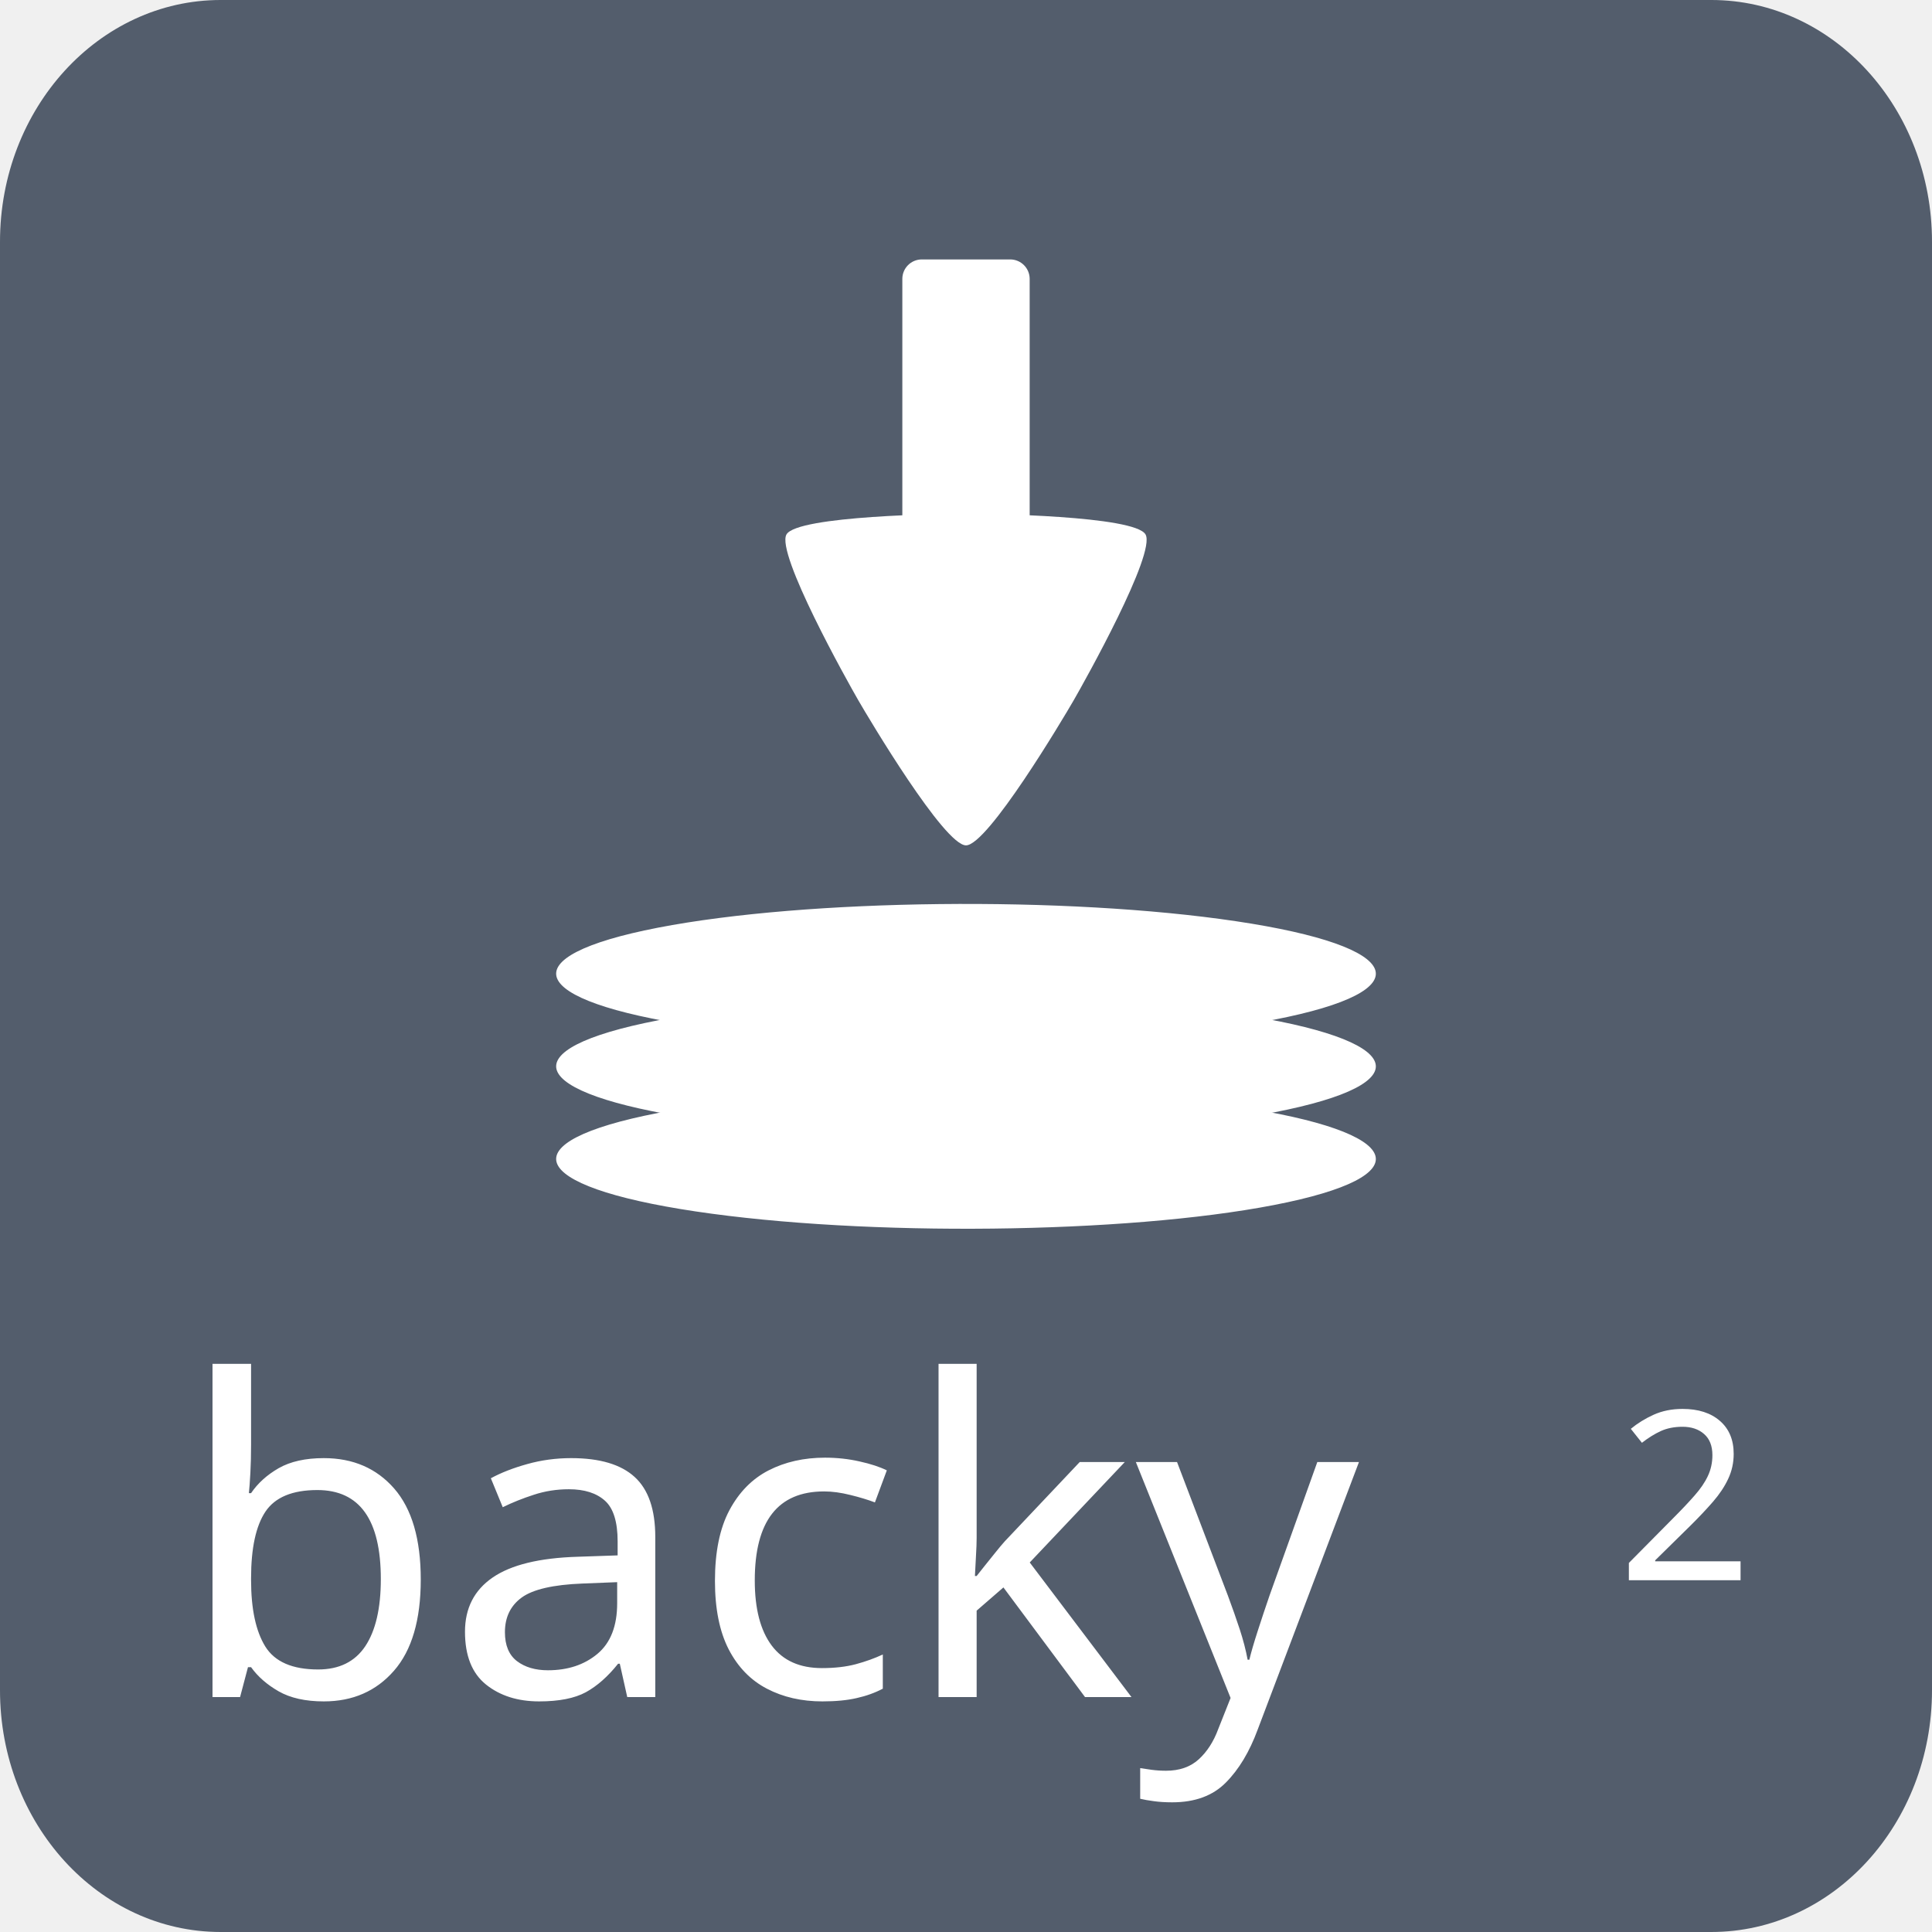
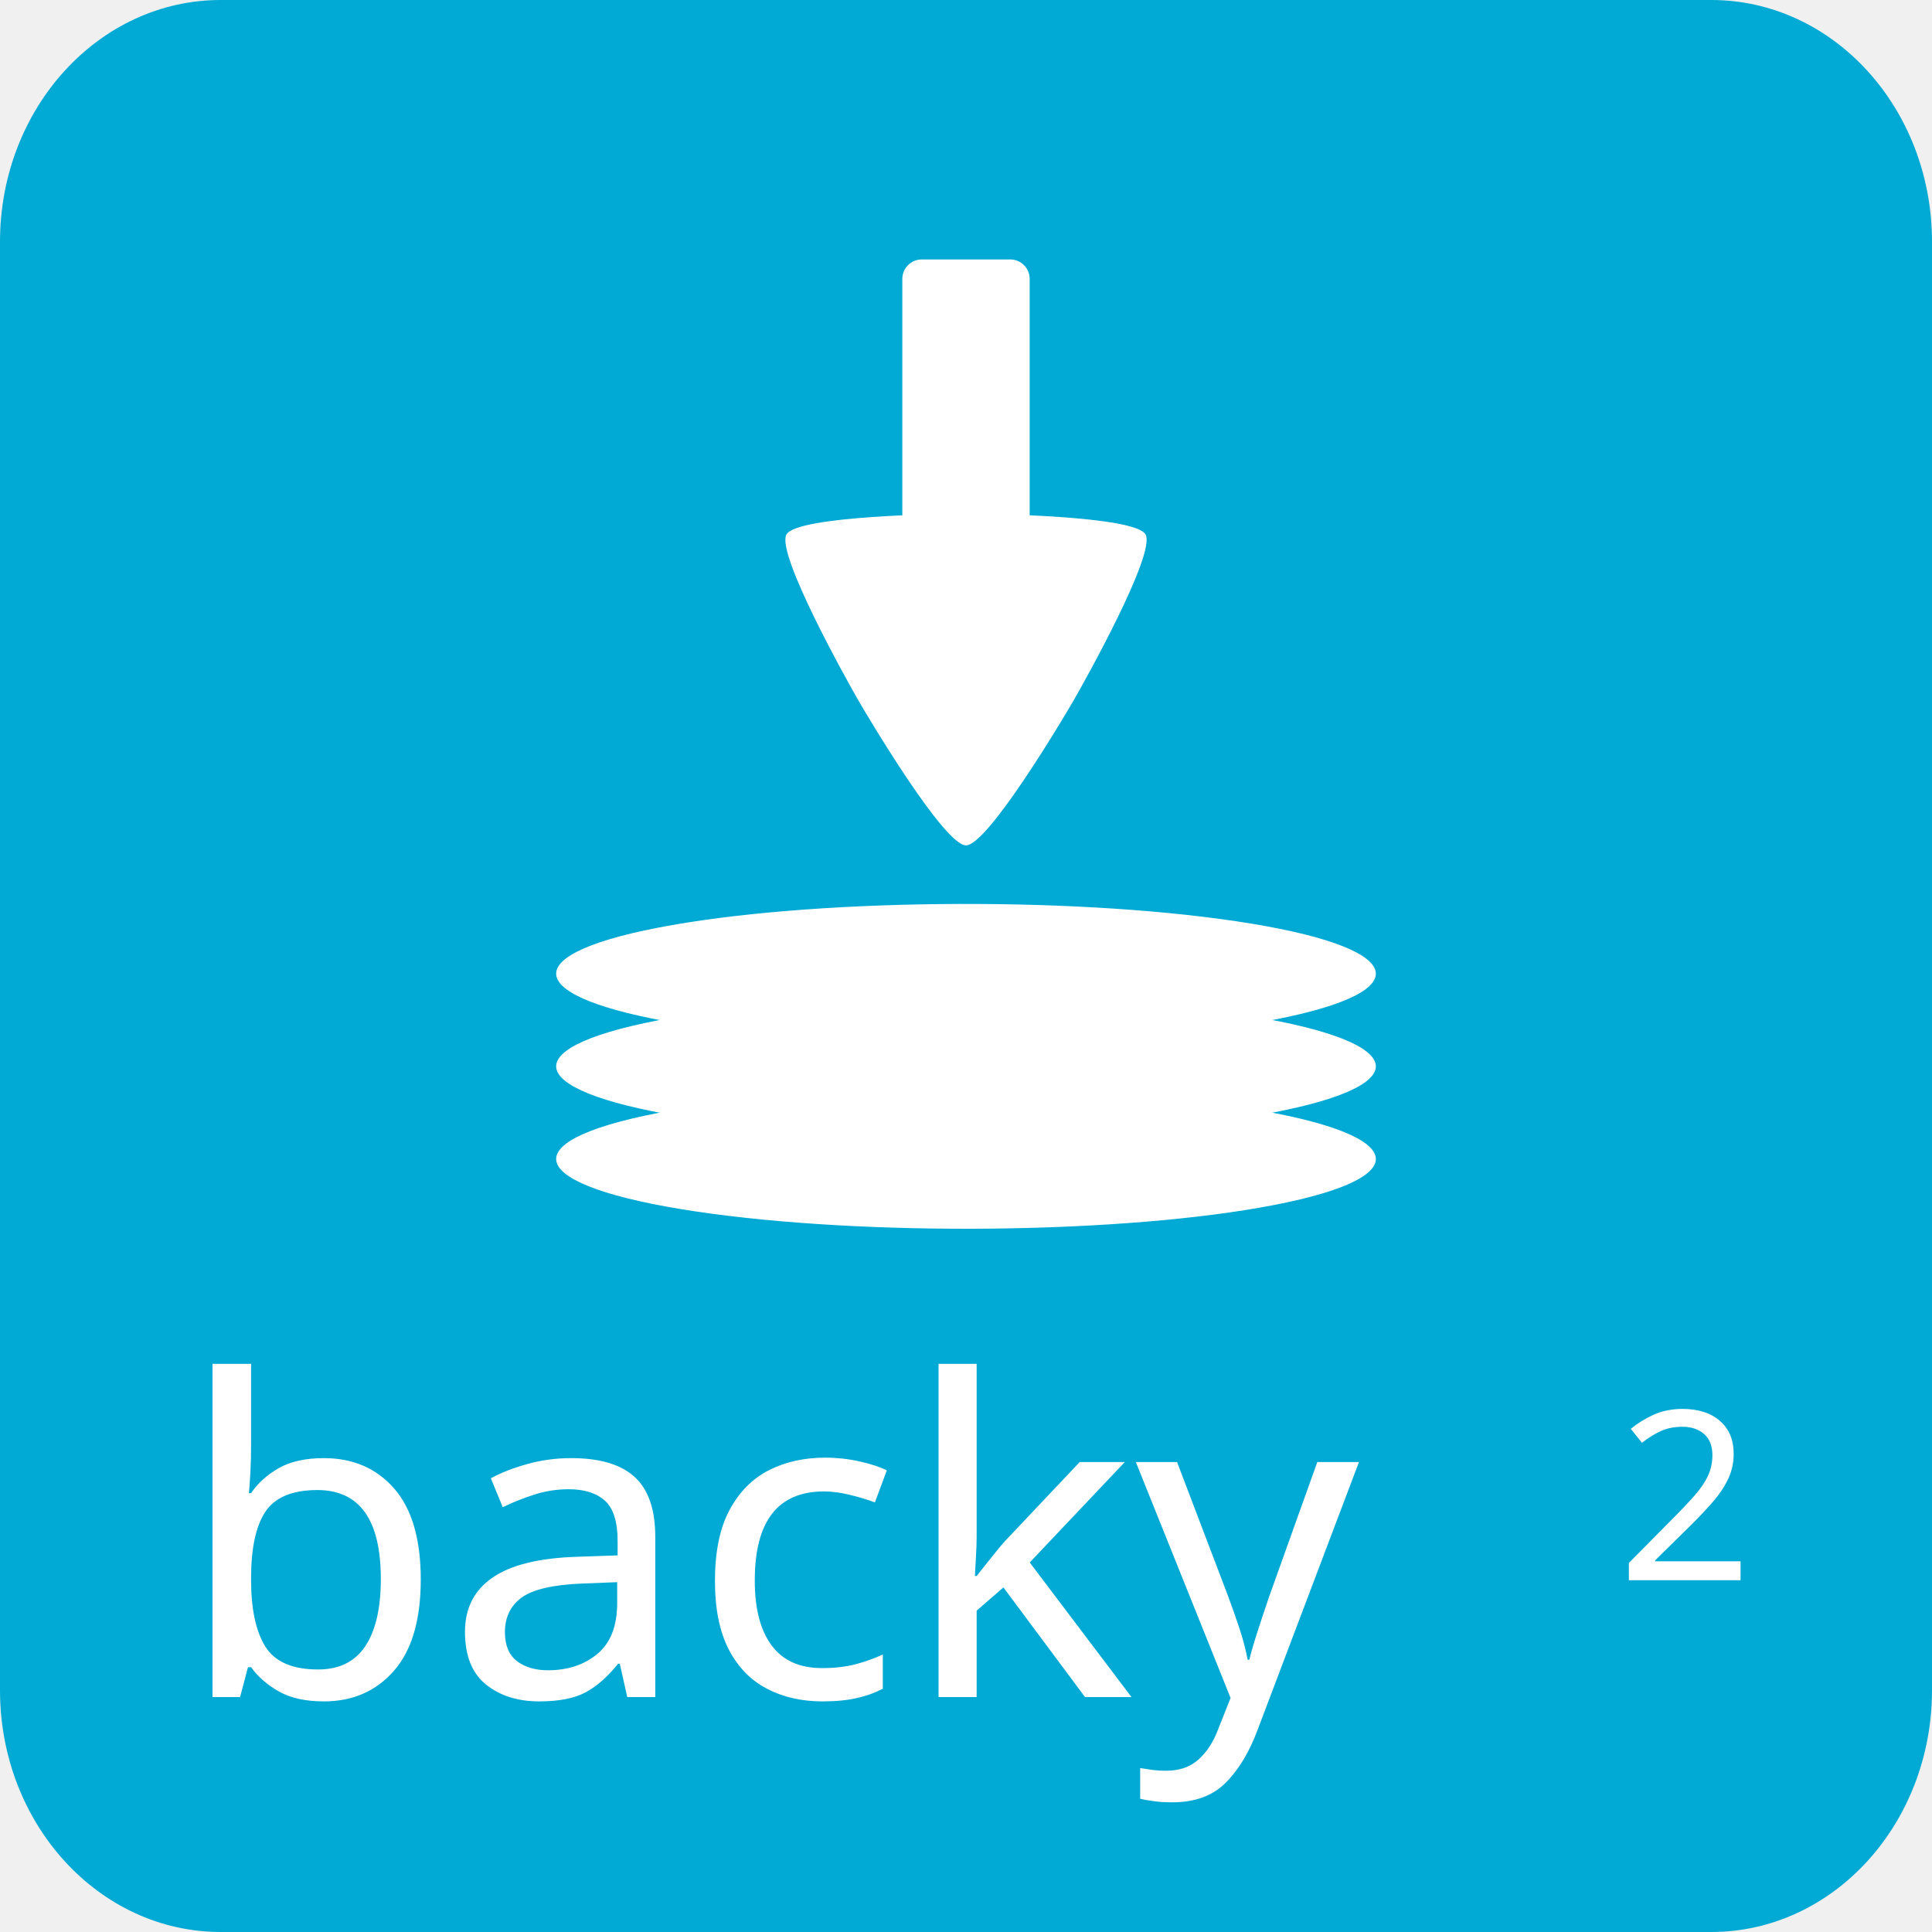
<svg xmlns="http://www.w3.org/2000/svg" width="99.847mm" height="99.847mm" viewBox="0 0 353.788 353.788" id="svg2" version="1.1">
  <defs id="defs4">
    <marker orient="auto" refY="0" refX="0" id="marker6413" style="overflow:visible">
      <path id="path6415" style="fill:#00aad4;fill-opacity:1;fill-rule:evenodd;stroke:#00aad4;stroke-width:0.625;stroke-linejoin:round;stroke-opacity:1" d="M 8.719,4.034 -2.207,0.016 8.719,-4.002 c -1.745,2.372 -1.735,5.617 -6e-7,8.035 z" transform="scale(-0.6,-0.6)" />
    </marker>
    <marker style="overflow:visible" id="marker5579" refX="0" refY="0" orient="auto">
      <path transform="scale(-0.6,-0.6)" d="M 8.719,4.034 -2.207,0.016 8.719,-4.002 c -1.745,2.372 -1.735,5.617 -6e-7,8.035 z" style="fill:#000000;fill-opacity:1;fill-rule:evenodd;stroke:#000000;stroke-width:0.625;stroke-linejoin:round;stroke-opacity:1" id="path5581" />
    </marker>
    <marker orient="auto" refY="0" refX="0" id="Arrow1Lend" style="overflow:visible">
      <path id="path4378" d="M 0,0 5,-5 -12.5,0 5,5 0,0 Z" style="fill:#000000;fill-opacity:1;fill-rule:evenodd;stroke:#000000;stroke-width:1pt;stroke-opacity:1" transform="matrix(-0.8,0,0,-0.8,-10,0)" />
    </marker>
  </defs>
  <g id="layer1" transform="translate(-183.5539,-235.1925)">
-     <text xml:space="preserve" style="font-style:normal;font-weight:normal;font-size:50.988px;line-height:125%;font-family:sans-serif;text-align:start;letter-spacing:0px;word-spacing:0px;text-anchor:start;fill:#ffffff;fill-opacity:1;stroke:none;stroke-width:1px;stroke-linecap:butt;stroke-linejoin:miter;stroke-opacity:1" x="930.309" y="532.727" id="text6760">
-       <tspan id="tspan6762" x="930.309" y="532.727" style="font-style:normal;font-variant:normal;font-weight:normal;font-stretch:normal;font-family:OpenSymbol;-inkscape-font-specification:OpenSymbol;fill:#ffffff">2</tspan>
-     </text>
-     <rect ry="44.275" style="opacity:1;fill:#00aad4;fill-opacity:1;stroke:none;stroke-width:0.543;stroke-linecap:butt;stroke-linejoin:miter;stroke-miterlimit:4;stroke-dasharray:none;stroke-opacity:1" id="rect6764" width="353.788" height="353.788" x="627.011" y="232.162" rx="40.415" />
-     <path style="fill:#ffffff" d="m 708.263,500.437 c -2.986,-0.218 -6.438,-1.652 -6.812,-2.831 -0.247,-0.777 -1.505,-1.077 -7.556,-1.805 -2.974,-0.358 -8.953,-1.131 -13.286,-1.719 -4.333,-0.588 -9.965,-1.35 -12.514,-1.694 -7.729,-1.042 -13.954,-2.727 -15.681,-4.246 -1.36,-1.195 -0.355,-3.997 3.059,-8.533 2.354,-3.127 2.311,-2.325 0.407,-7.73 -5.753,-16.33 1.184,-33.561 15.252,-37.883 7.84,-2.409 13.806,-3.243 18.606,-2.376 2.4,0.434 4.147,3.023 6.413,2.593 3.225,-0.612 14.1,-7.426 14.962,-6.553 0.862,0.873 -10.561,10.695 -9.767,11.795 1.023,1.418 1.982,2.578 2.13,2.578 0.148,0 0.912,0.556 1.697,1.236 0.785,0.68 1.553,1.236 1.707,1.236 0.153,0 0.845,0.834 1.537,1.853 0.795,1.171 1.697,2.077 2.448,2.46 0.654,0.334 1.611,1.138 2.125,1.788 0.514,0.65 1.308,1.38 1.763,1.624 0.455,0.243 1.113,1.003 1.462,1.689 0.349,0.685 0.962,1.676 1.362,2.202 1.192,1.565 0.883,2.742 -1.516,5.784 -1.408,1.786 0.835,4.229 3.883,4.229 1.106,0 4.596,-3.78 5.887,-6.374 1.966,-3.952 6.096,-6.386 9.392,-5.535 3.561,0.919 9.765,2.055 14.403,2.638 1.507,0.189 3.036,0.527 3.399,0.751 0.363,0.224 1.863,0.568 3.334,0.764 1.47,0.196 3.765,0.649 5.098,1.007 4.634,1.244 14.209,1.024 18.492,-0.426 4.327,-1.464 5.677,-1.678 6.817,-1.081 1.811,0.949 4.822,-0.735 9.327,-5.215 2.723,-2.708 4.135,-3.851 6.062,-4.905 1.382,-0.756 3.416,-1.995 4.521,-2.754 1.105,-0.759 2.871,-1.903 3.926,-2.542 1.154,-0.7 2.036,-1.477 2.214,-1.954 0.502,-1.342 1.858,-6.293 2.036,-7.435 0.189,-1.215 1.206,-3.049 1.79,-3.229 0.211,-0.065 0.755,-0.199 1.207,-0.298 0.666,-0.145 1.145,-0.784 2.511,-3.347 11.746,-22.038 24.256,-32.574 33.356,-28.092 3.261,1.606 10.187,9.319 11.77,13.107 0.612,1.464 5.157,8.068 9.958,14.47 2.22,2.96 5.438,7.258 7.151,9.552 8.805,11.79 17.653,20.665 19.651,19.712 1.281,-0.611 2.021,-0.322 3.294,1.285 1.785,2.253 8.135,4.869 10.371,4.272 1.338,-0.357 3.563,0.497 5.486,2.106 2.028,1.697 6.65,2.273 11.221,1.398 5.142,-0.984 6.245,-0.612 6.79,2.289 1.294,6.899 -6.628,12.091 -15.589,10.216 -5.231,-1.095 -5.751,-0.839 -1.809,0.892 1.06,0.465 2.622,1.162 3.472,1.549 1.639,0.746 4.273,1.611 7.57,2.488 1.105,0.294 2.408,0.81 2.896,1.148 1.958,1.352 10.556,3.432 13.924,3.368 5.854,-0.112 7.699,1.746 6.175,6.217 -2.036,5.975 -21.84,8.314 -31.666,3.74 -1.965,-0.915 -3.911,-1.665 -4.326,-1.667 -0.721,-0.004 -2.48,-0.413 -7.812,-1.819 -2.888,-0.761 -7.313,-4.652 -7.769,-6.829 -0.356,-1.704 -1.196,-2.388 -3.22,-2.623 -2.385,-0.277 -2.655,-0.492 -2.655,-2.115 0,-1.361 0,-1.361 -8.188,-5.499 -16.729,-8.454 -27.305,-16.273 -32.23,-23.829 -0.969,-1.487 -1.889,-2.704 -2.045,-2.704 -0.471,0 -4.038,4.086 -4.72,5.407 -0.876,1.697 -2.321,3.484 -2.99,3.696 -0.661,0.21 -3.637,4.294 -4.787,6.571 -0.449,0.888 -1.513,2.683 -2.364,3.987 -0.852,1.305 -1.758,3.15 -2.014,4.101 -2.44,9.066 -3.385,10.906 -7.922,15.444 -6.835,6.835 -14.032,9.168 -22.037,7.143 -1.551,-0.392 -4.359,-0.796 -6.351,-0.913 -3.21,-0.188 -3.739,-0.305 -5.253,-1.161 -2.381,-1.346 -6.781,-2.177 -6.781,-1.281 0,0.195 0.419,1.664 0.932,3.265 0.513,1.601 0.852,3.041 0.754,3.199 -0.245,0.396 -5.919,0.365 -7.25,-0.04 -0.594,-0.18 -2.817,-0.399 -4.942,-0.485 -2.723,-0.11 -5.039,-0.428 -7.85,-1.076 -7.658,-1.766 -13.866,-1.889 -18.96,-0.377 -8.026,2.383 -17.406,3.436 -25.363,2.848 -4.366,-0.323 -9.566,0.114 -13.332,1.12 -1.784,0.476 -2.162,0.485 -6.643,0.158 z" id="path6766" />
-     <text id="text6768" y="544.024" x="648.225" style="font-style:normal;font-weight:normal;font-size:84.646px;line-height:125%;font-family:sans-serif;text-align:start;letter-spacing:0px;word-spacing:0px;text-anchor:start;fill:#ffffff;fill-opacity:1;stroke:none;stroke-width:1px;stroke-linecap:butt;stroke-linejoin:miter;stroke-opacity:1" xml:space="preserve">
-       <tspan style="font-style:normal;font-variant:normal;font-weight:normal;font-stretch:normal;font-family:'Arial Black';-inkscape-font-specification:'Arial Black, ';fill:#ffffff" y="544.024" x="648.225" id="tspan6770" dy="0 0 0 0 0">backy</tspan>
-     </text>
-     <text xml:space="preserve" style="font-style:normal;font-weight:normal;font-size:45.663px;line-height:125%;font-family:sans-serif;text-align:start;letter-spacing:0px;word-spacing:0px;text-anchor:start;fill:#ffffff;fill-opacity:1;stroke:none;stroke-width:1px;stroke-linecap:butt;stroke-linejoin:miter;stroke-opacity:1" x="926.697" y="529.957" id="text6772">
-       <tspan id="tspan6774" x="926.697" y="529.957" style="font-style:normal;font-variant:normal;font-weight:normal;font-stretch:normal;font-family:'Arial Black';-inkscape-font-specification:'Arial Black, ';fill:#ffffff">2</tspan>
-     </text>
-     <rect ry="44.275" style="opacity:1;fill:#535d6c;fill-opacity:1;stroke:none;stroke-width:0.543;stroke-linecap:butt;stroke-linejoin:miter;stroke-miterlimit:4;stroke-dasharray:none;stroke-opacity:1" id="rect6919" width="353.788" height="353.788" x="183.554" y="235.192" rx="40.415" />
-     <g id="g6921" transform="matrix(1.413886,0,0,1.413886,-158.6738,60.92755)">
-       <g transform="matrix(0.9484771,0,0,0.9484771,-827.9472,-579.007)" id="g6923">
+     <rect ry="44.275" style="opacity:1;fill:#00aad4;fill-opacity:1;stroke:none;stroke-width:0.543;stroke-linecap:butt;stroke-linejoin:miter;stroke-miterlimit:4;stroke-dasharray:none;stroke-opacity:1" id="rect6764" width="353.788" height="353.788" x="183.554" y="235.192" rx="40.415" />
+     <g id="g6921" transform="matrix(1.413886,0,0,1.413886,-158.6738,60.92755)" style="fill:#ffffff">
+       <g transform="matrix(0.9484771,0,0,0.9484771,-827.9472,-579.007)" id="g6923" style="fill:#ffffff">
        <text id="text6925" y="972.138" x="1152.043" style="font-style:normal;font-weight:normal;font-size:59.868px;line-height:125%;font-family:sans-serif;text-align:start;letter-spacing:0px;word-spacing:0px;text-anchor:start;fill:#ffffff;fill-opacity:1;stroke:none;stroke-width:1px;stroke-linecap:butt;stroke-linejoin:miter;stroke-opacity:1" xml:space="preserve">
          <tspan style="font-style:normal;font-variant:normal;font-weight:normal;font-stretch:normal;font-family:'Arial Black';-inkscape-font-specification:'Arial Black, ';fill:#ffffff" y="972.138" x="1152.043" id="tspan6927" dy="0 0 0 0 0">backy</tspan>
        </text>
        <text xml:space="preserve" style="font-style:normal;font-weight:normal;font-size:32.296px;line-height:125%;font-family:sans-serif;text-align:start;letter-spacing:0px;word-spacing:0px;text-anchor:start;fill:#ffffff;fill-opacity:1;stroke:none;stroke-width:1px;stroke-linecap:butt;stroke-linejoin:miter;stroke-opacity:1" x="1348.997" y="956.189" id="text6929">
          <tspan id="tspan6931" x="1348.997" y="956.189" style="font-style:normal;font-variant:normal;font-weight:normal;font-stretch:normal;font-family:'Arial Black';-inkscape-font-specification:'Arial Black, ';fill:#ffffff">2</tspan>
        </text>
      </g>
    </g>
-     <g id="g6933" transform="matrix(1.413886,0,0,1.413886,-158.6738,60.92755)">
+     <g id="g6933" transform="matrix(1.413886,0,0,1.413886,-158.6738,60.92755)" style="fill:#ffffff">
      <path style="opacity:1;fill:#ffffff;fill-opacity:1;stroke:none;stroke-width:1.268;stroke-linecap:butt;stroke-linejoin:miter;stroke-miterlimit:4;stroke-dasharray:none;stroke-opacity:1" id="path6935" d="m 367.16,232.74 c -2.809,0 -12.546,-16.361 -13.95,-18.793 -1.404,-2.432 -10.704,-19.045 -9.3,-21.478 1.404,-2.432 20.442,-2.685 23.25,-2.685 2.809,0 21.846,0.252 23.25,2.685 1.404,2.432 -7.896,19.045 -9.3,21.478 -1.404,2.432 -11.142,18.793 -13.95,18.793 z" />
      <rect style="opacity:1;fill:#ffffff;fill-opacity:1;stroke:none;stroke-width:1.375;stroke-linecap:butt;stroke-linejoin:miter;stroke-miterlimit:4;stroke-dasharray:none;stroke-opacity:1" id="rect6937" width="16.491" height="36.175" x="358.914" y="156.853" rx="2.52" />
      <path id="path6939" d="m 407.06,279.319 a 53.08,9.034 0 0 1 -74.907,0.833 53.08,9.034 0 0 1 -4.894,-12.749 53.08,9.034 0 0 1 74.907,-0.833 53.08,9.034 0 0 1 4.894,12.749 z" style="opacity:1;fill:#ffffff;fill-opacity:1;stroke:none;stroke-width:0.645;stroke-linecap:butt;stroke-linejoin:miter;stroke-miterlimit:4;stroke-dasharray:none;stroke-opacity:1" />
      <path style="opacity:1;fill:#ffffff;fill-opacity:1;stroke:none;stroke-width:0.645;stroke-linecap:butt;stroke-linejoin:miter;stroke-miterlimit:4;stroke-dasharray:none;stroke-opacity:1" d="m 407.06,267.319 a 53.08,9.034 0 0 1 -74.907,0.833 53.08,9.034 0 0 1 -4.894,-12.749 53.08,9.034 0 0 1 74.907,-0.833 53.08,9.034 0 0 1 4.894,12.749 z" id="path6941" />
      <path id="path6943" d="m 407.06,255.319 a 53.08,9.034 0 0 1 -74.907,0.833 53.08,9.034 0 0 1 -4.894,-12.749 53.08,9.034 0 0 1 74.907,-0.833 53.08,9.034 0 0 1 4.894,12.749 z" style="opacity:1;fill:#ffffff;fill-opacity:1;stroke:none;stroke-width:0.645;stroke-linecap:butt;stroke-linejoin:miter;stroke-miterlimit:4;stroke-dasharray:none;stroke-opacity:1" />
    </g>
  </g>
</svg>
